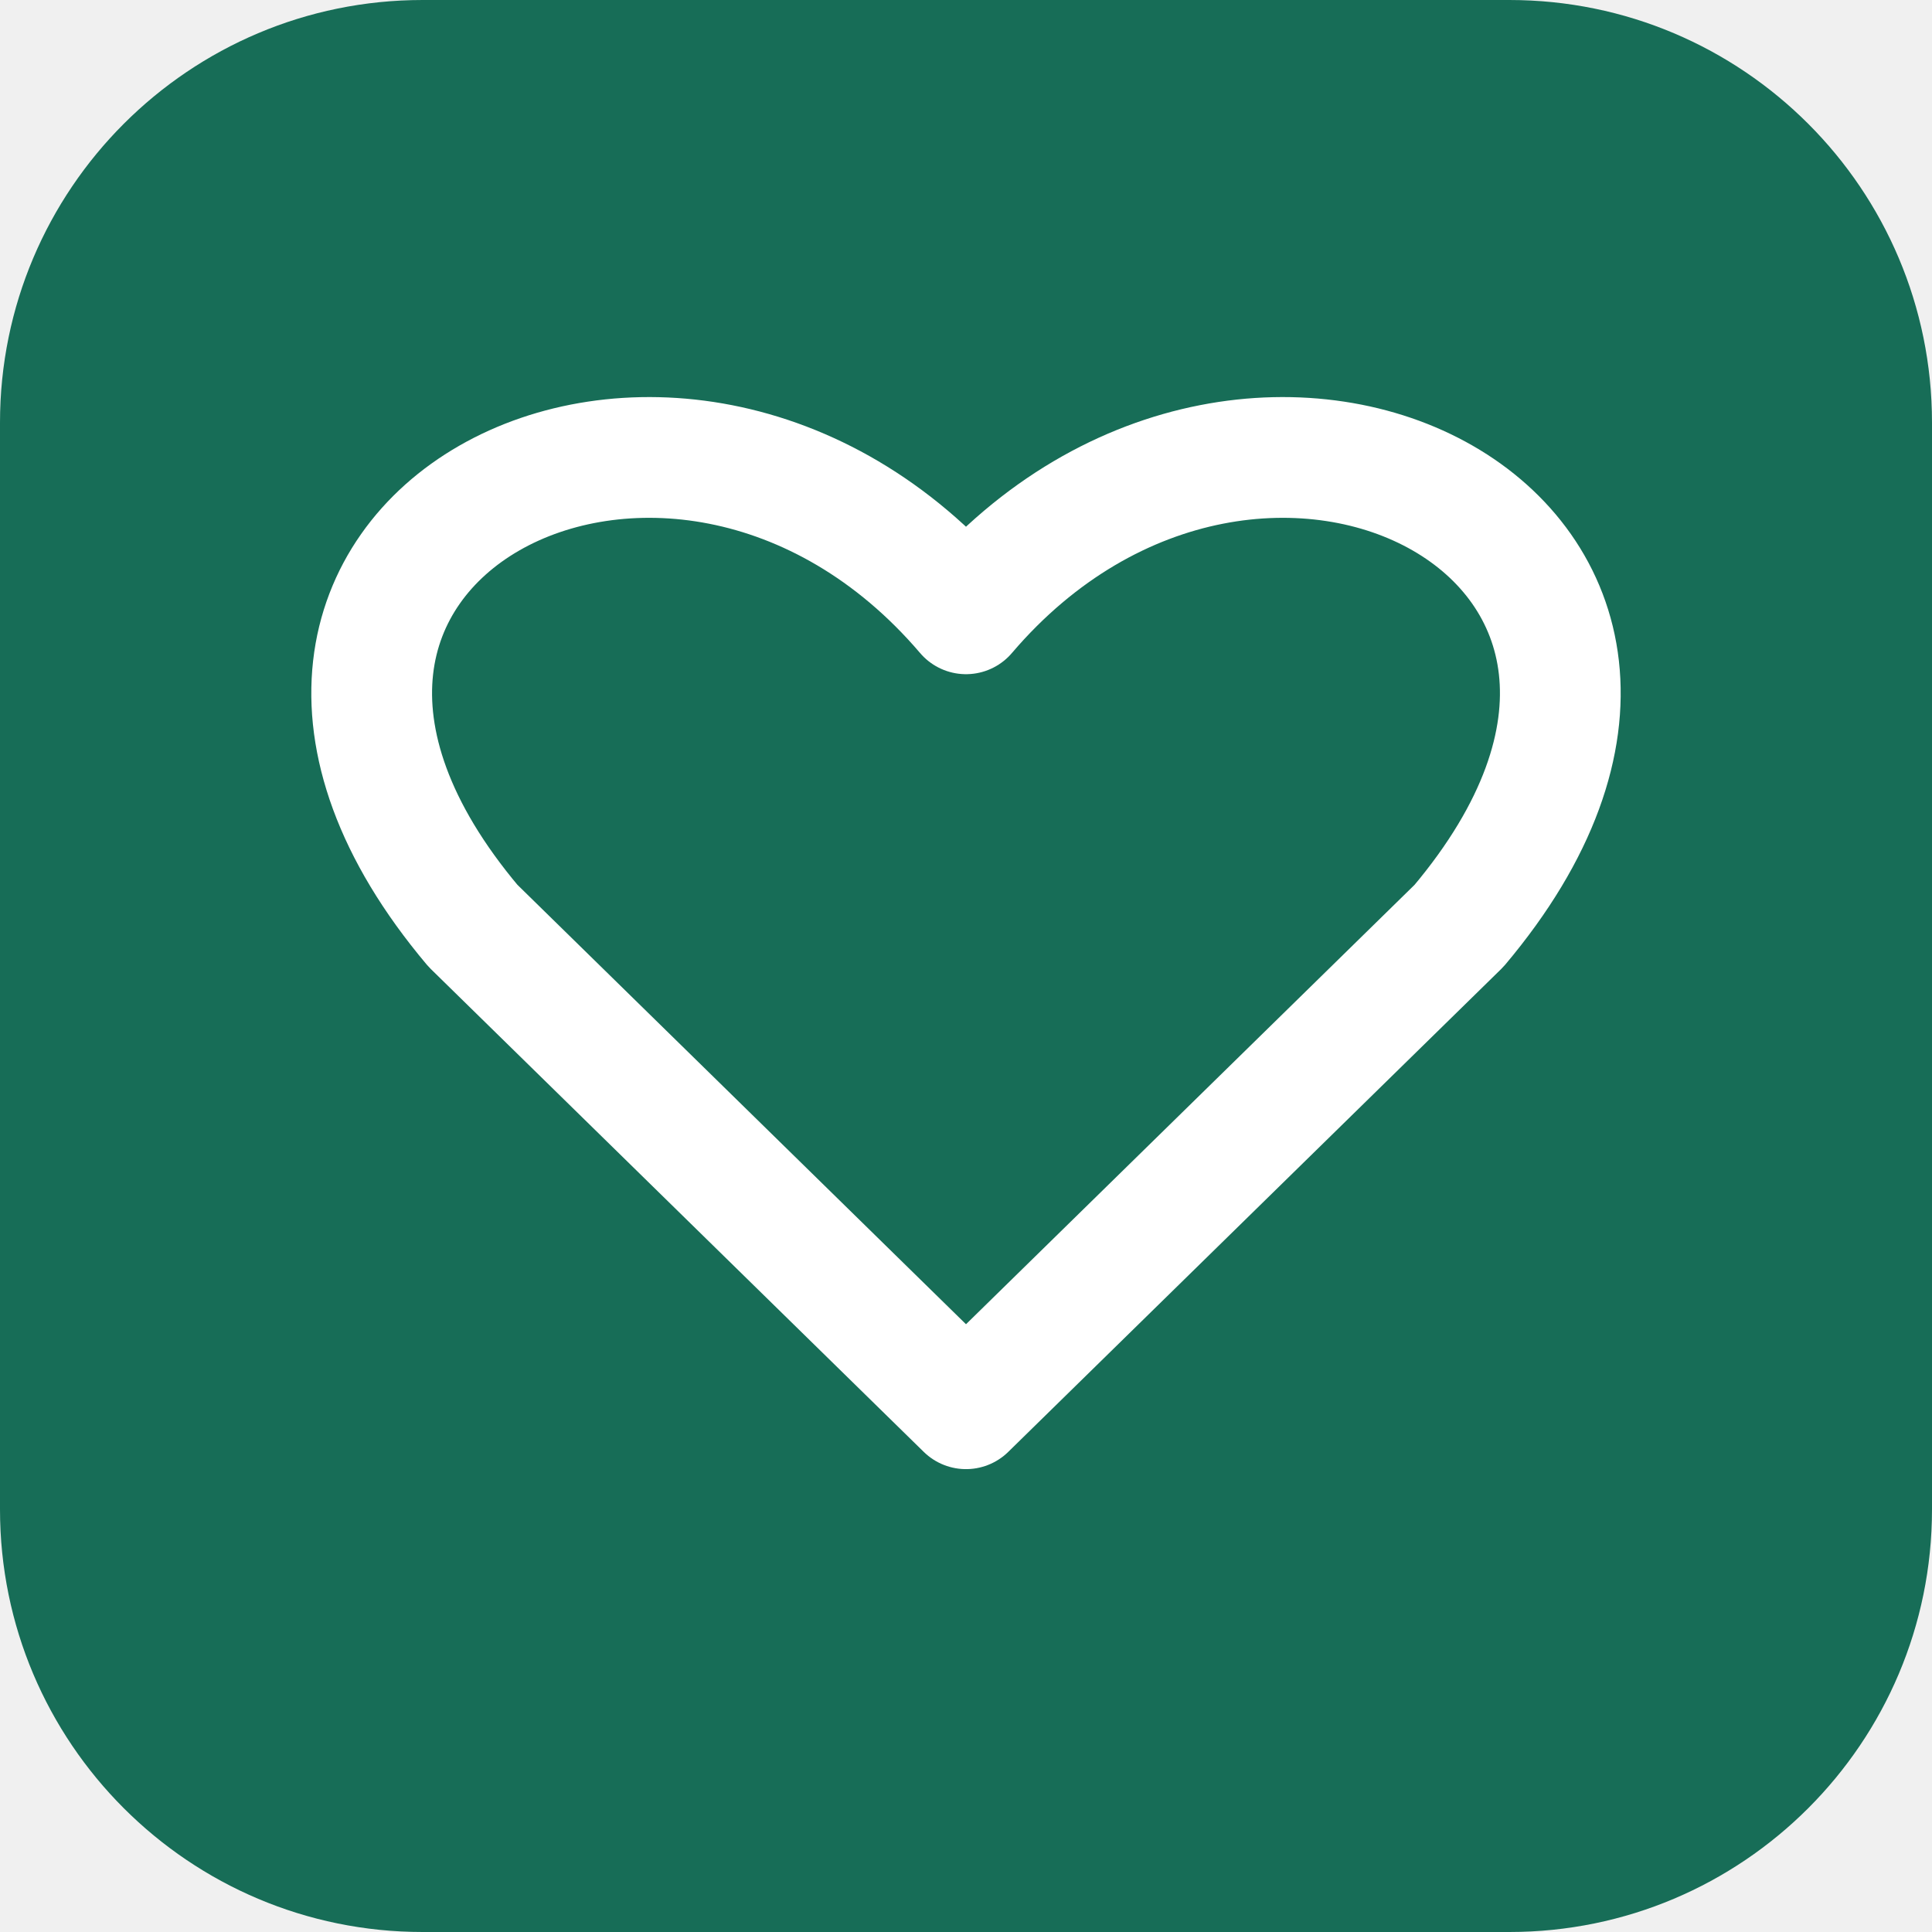
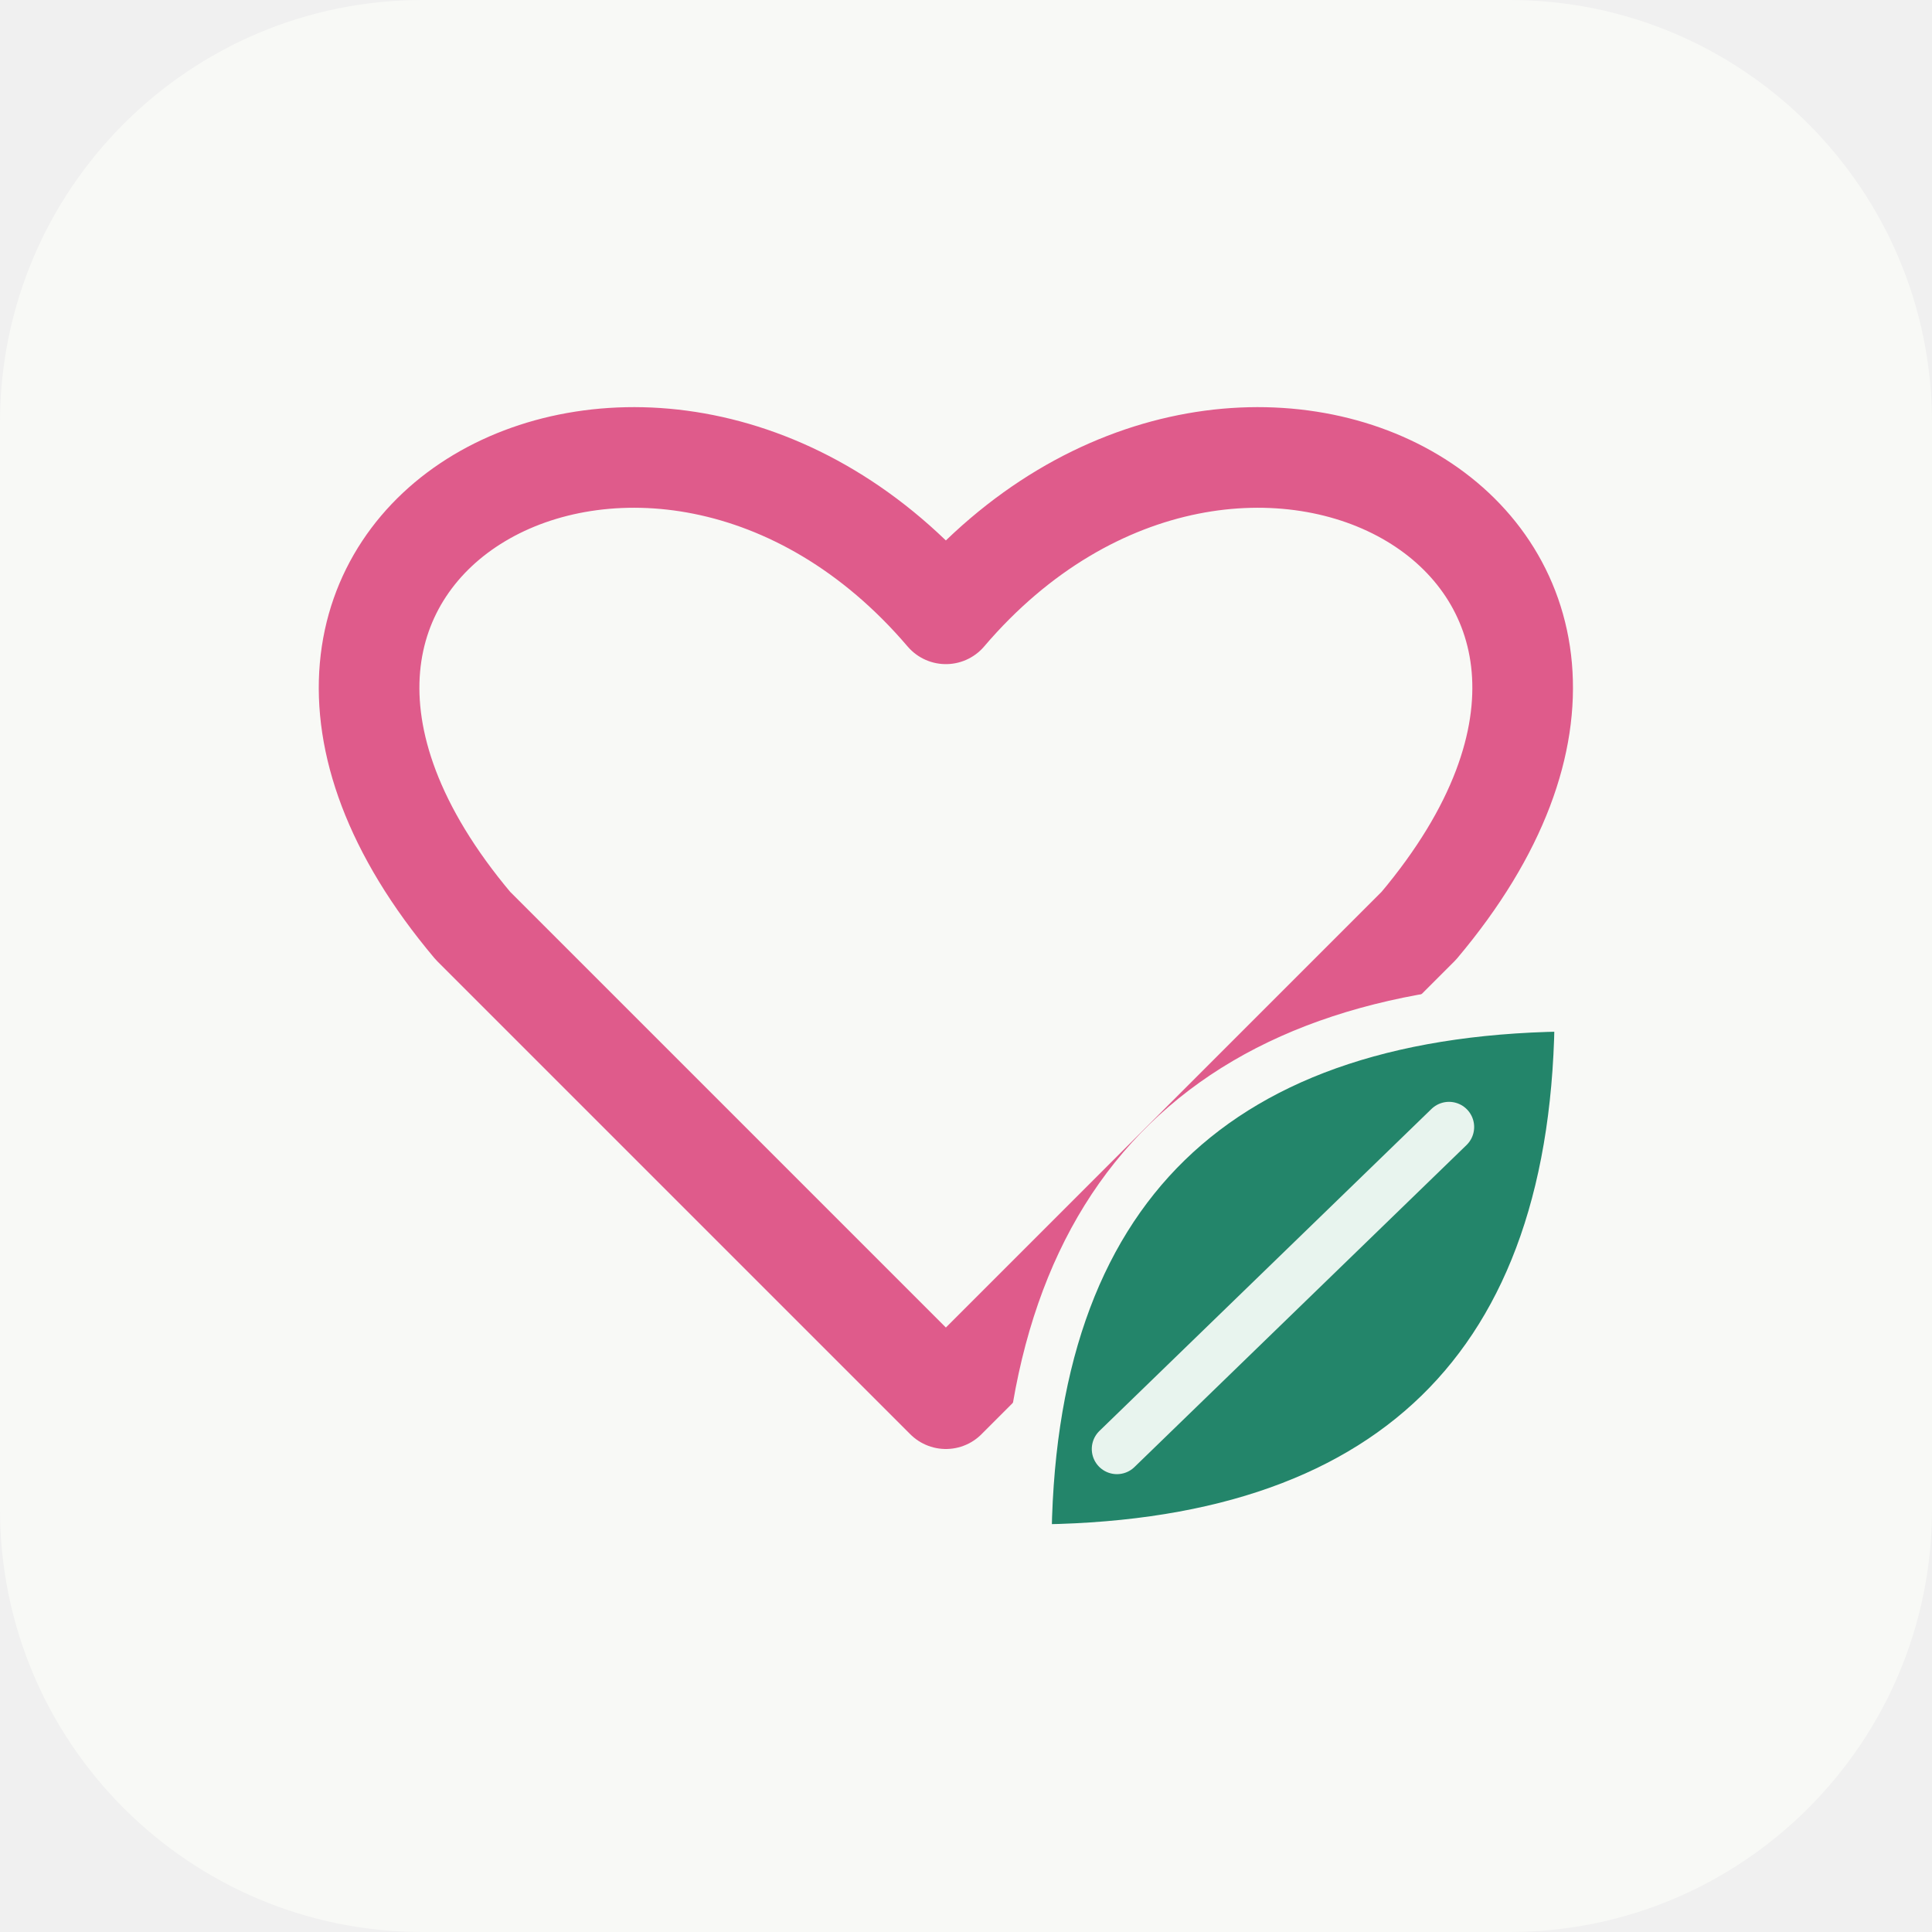
<svg xmlns="http://www.w3.org/2000/svg" viewBox="0 0 192 192">
-   <rect width="192" height="192" rx="42" fill="#176d57" />
-   <path d="M96 140 47 92C15 54 67 27 96 61c29-34 81-7 49 31Z" fill="none" stroke="white" stroke-width="12" stroke-linejoin="round" />
+   <rect width="192" height="192" rx="42" fill="#f8f9f6" />
+   <path d="M94 139 47 92C15 54 65 27 94 61c29-34 79-7 47 31Z" fill="none" stroke="#df5b8b" stroke-width="10" stroke-linejoin="round" />
+   <path d="M102 154c0-36 19-54 55-54 0 36-19 54-55 54Z" fill="#23856a" stroke="#f8f9f6" stroke-width="5" />
+   <path d="m111 144 33-32" fill="none" stroke="#e8f4ee" stroke-width="5" stroke-linecap="round" />
</svg>
